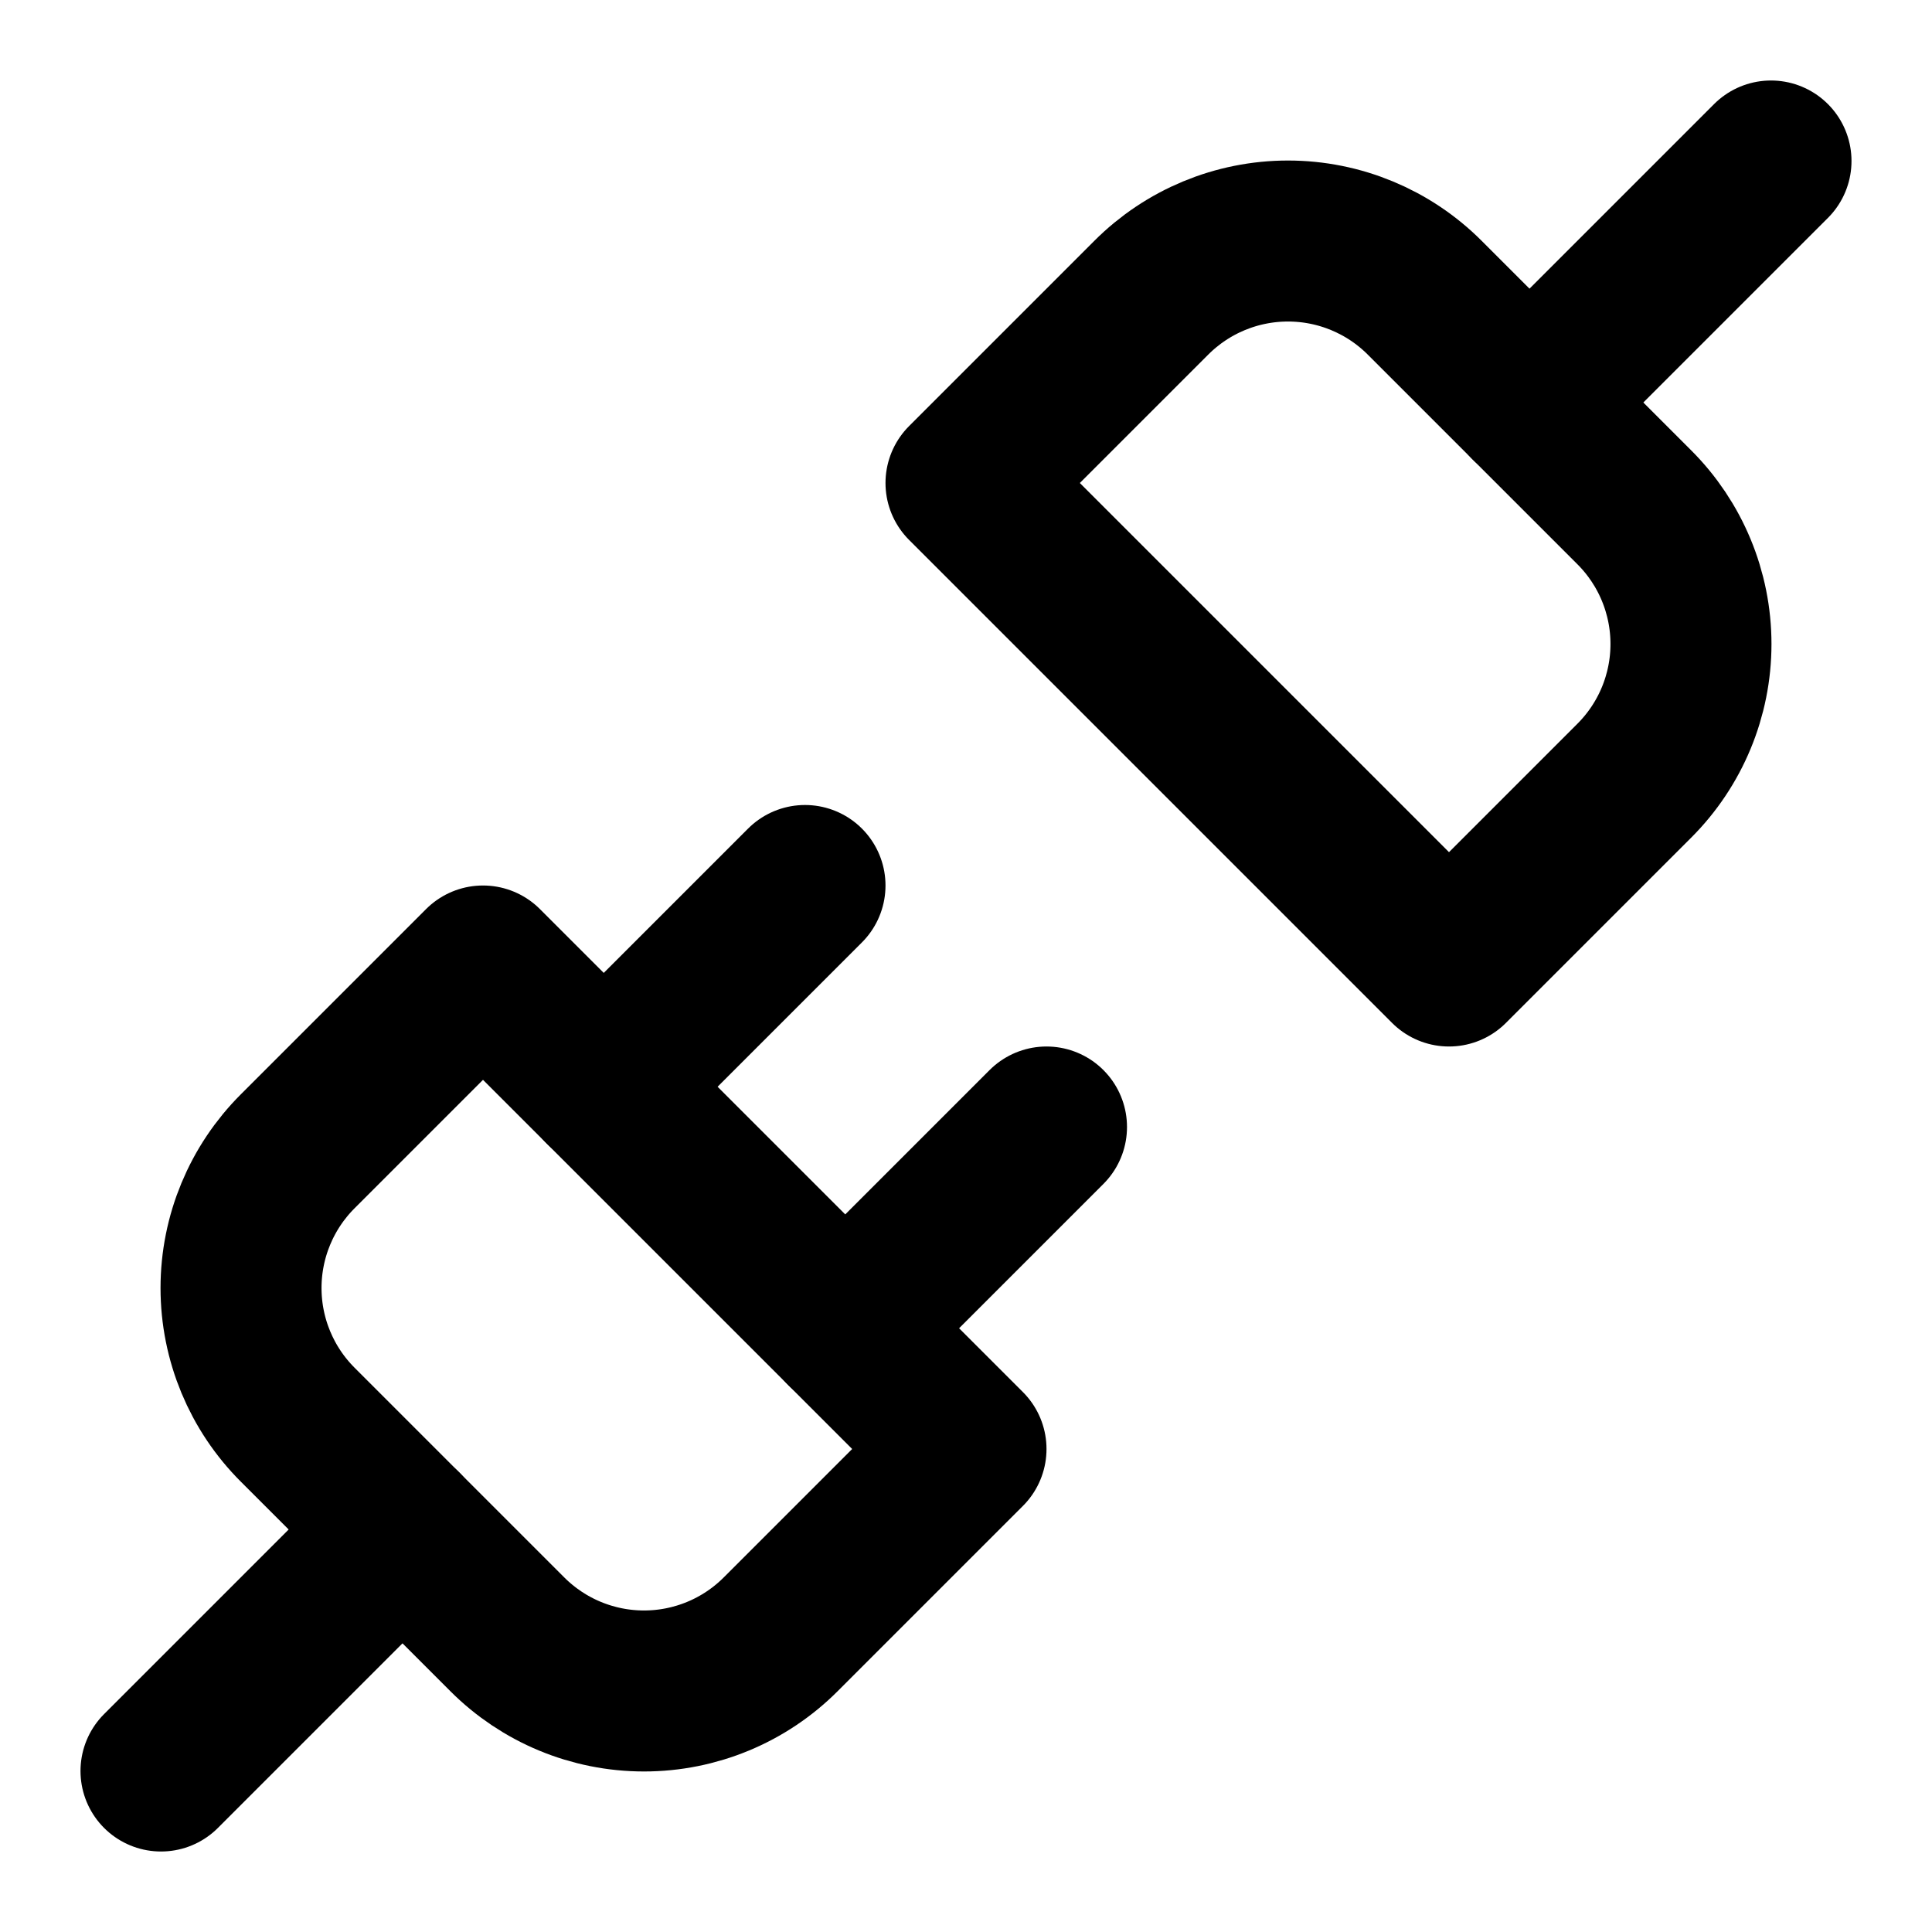
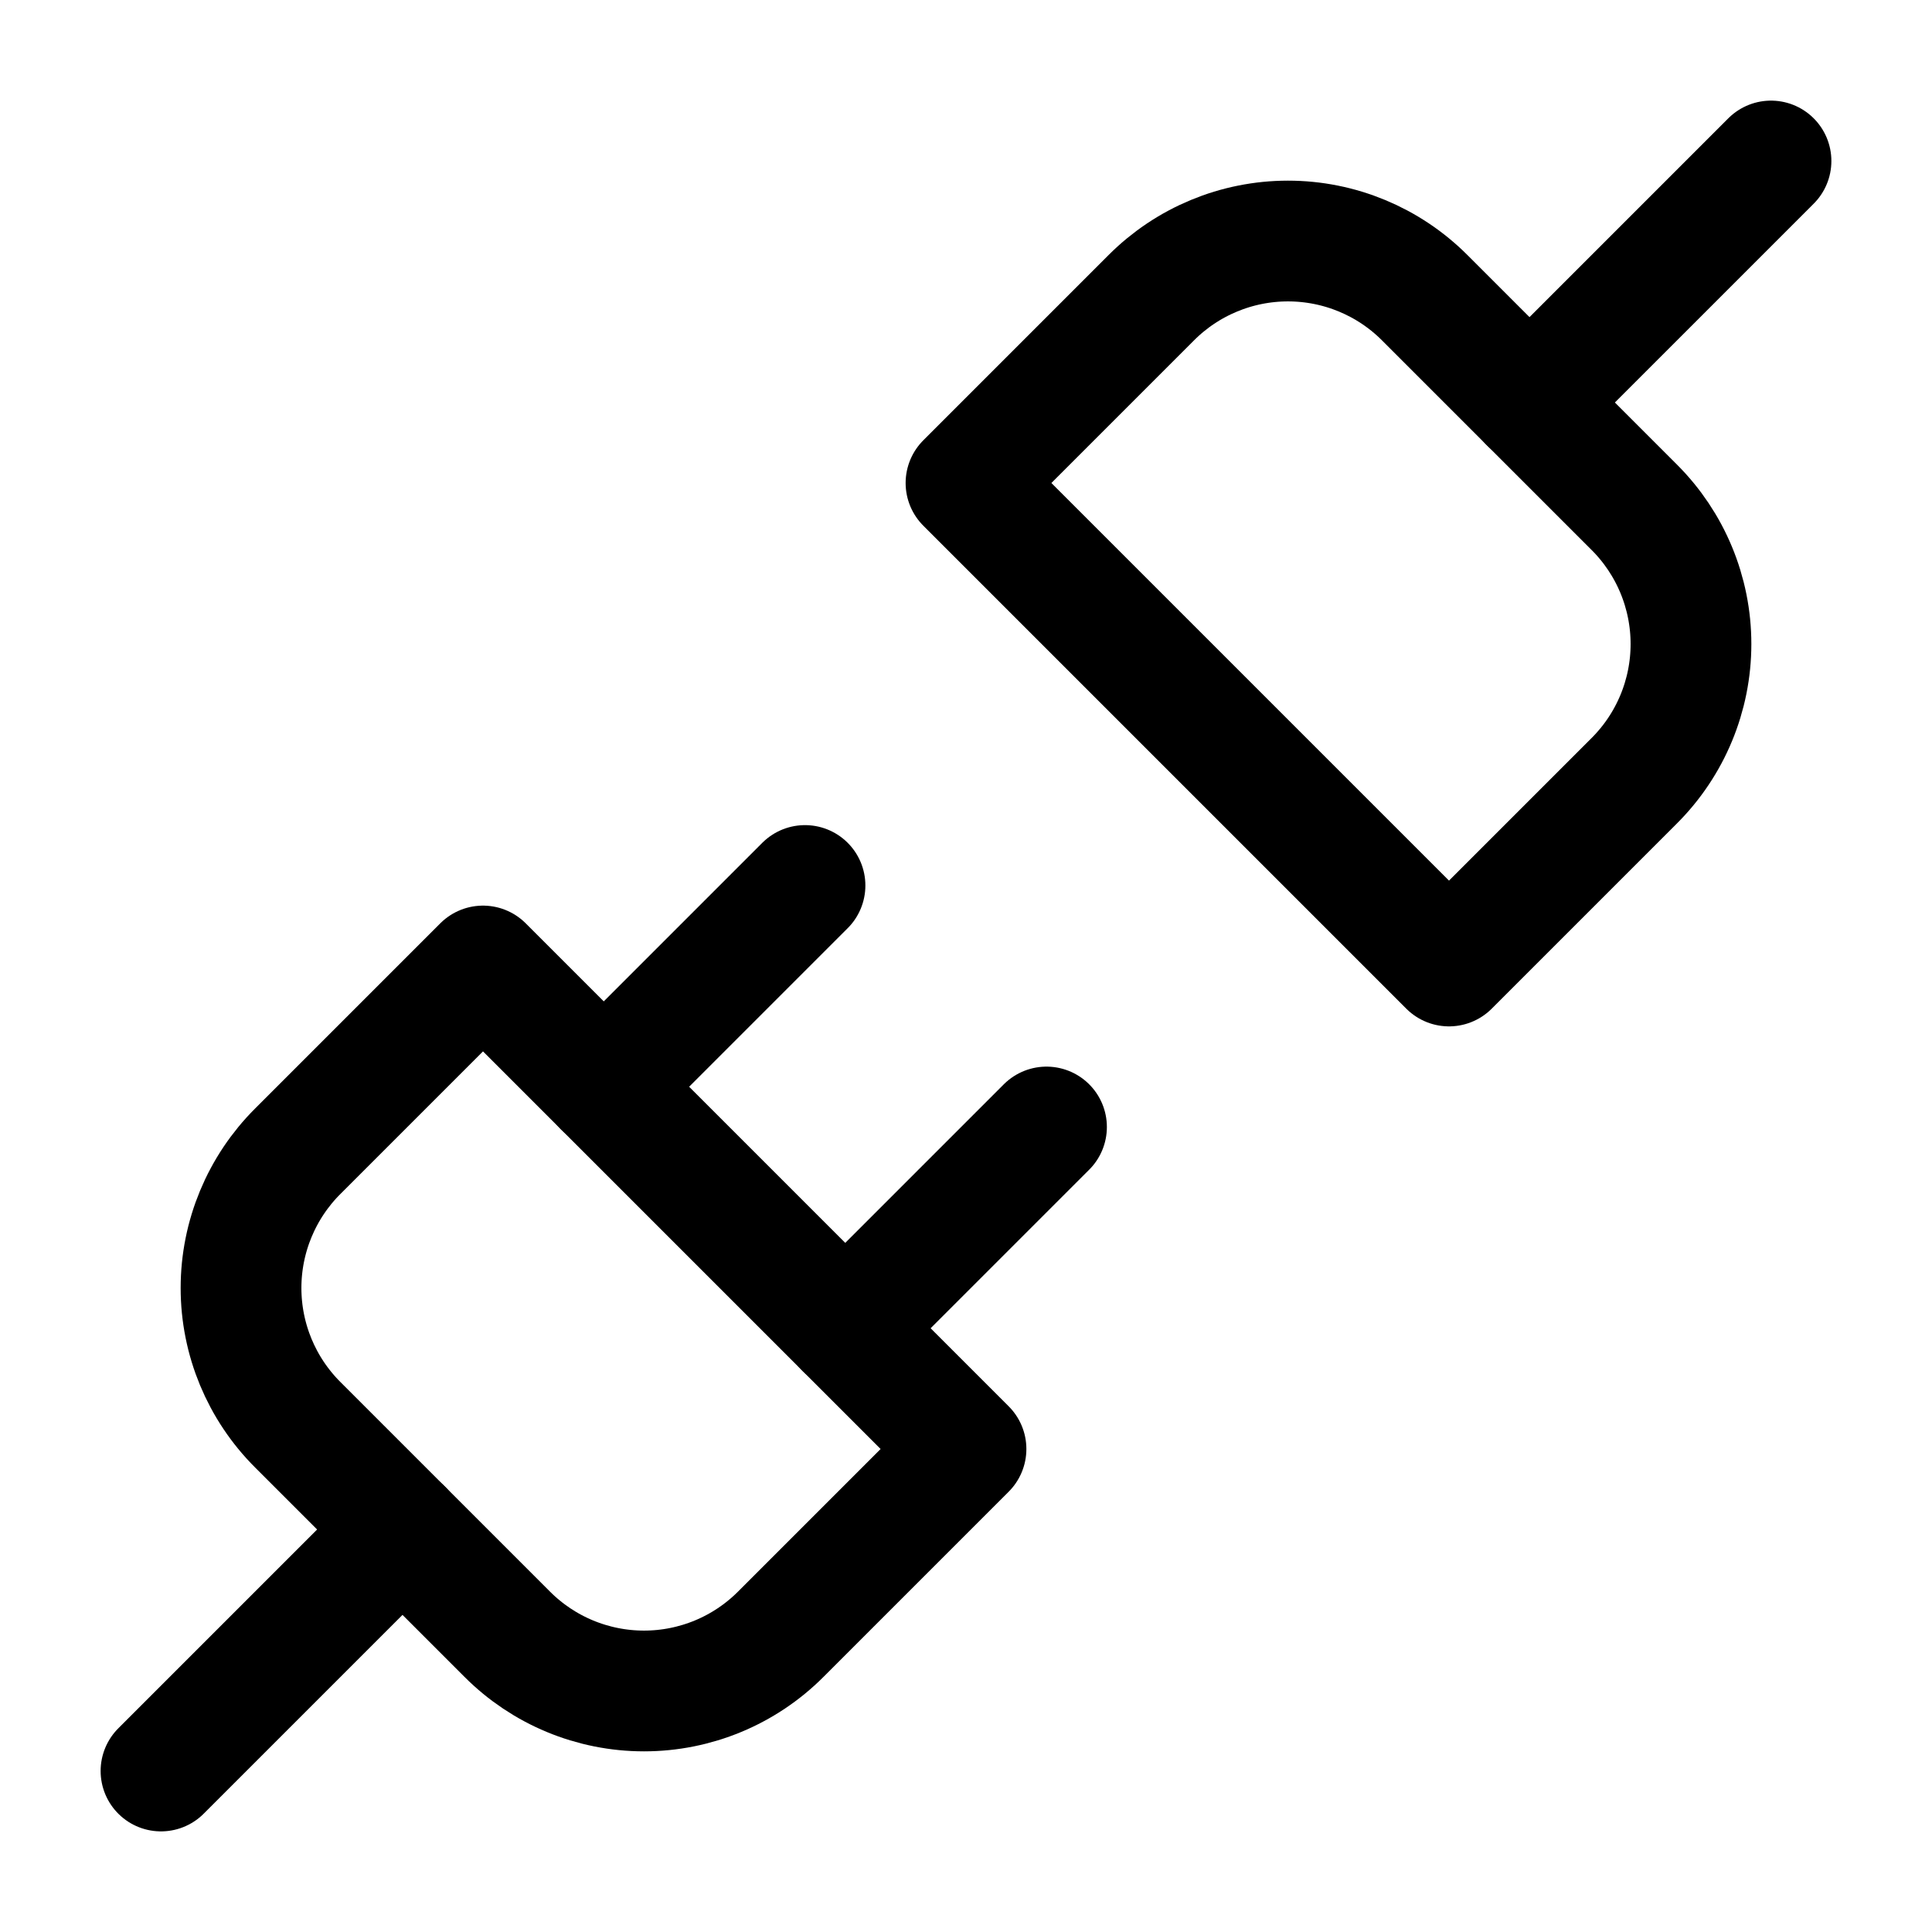
- <svg xmlns="http://www.w3.org/2000/svg" width="24" height="24" viewBox="0 0 24 24" fill="none" stroke="currentColor" stroke-width="2" stroke-linecap="round" stroke-linejoin="round" class="lucide lucide-unplug">
-   <path d="m19 5 3-3" />
-   <path d="m2 22 3-3" />
-   <path d="M6.3 20.3a2.4 2.4 0 0 0 3.4 0L12 18l-6-6-2.3 2.3a2.4 2.4 0 0 0 0 3.4Z" />
-   <path d="M7.5 13.5 10 11" />
-   <path d="M10.5 16.5 13 14" />
-   <path d="m12 6 6 6 2.3-2.3a2.4 2.4 0 0 0 0-3.4l-2.6-2.6a2.4 2.4 0 0 0-3.4 0Z" />
+ <svg xmlns="http://www.w3.org/2000/svg" width="24" height="24" viewBox="0 0 24 24" fill="none" stroke="currentColor" stroke-width="2" stroke-linecap="round" stroke-linejoin="round" class="lucide lucide-unplug" version="1.1" id="svg6">
+   <defs id="defs6" />
+   <path d="m19 5 3-3" id="path1" style="stroke-width:1.5;stroke-dasharray:none" />
+   <path d="m2 22 3-3" id="path2" style="stroke-width:1.5;stroke-dasharray:none" />
+   <path d="M6.3 20.3a2.4 2.4 0 0 0 3.4 0L12 18l-6-6-2.3 2.3a2.4 2.4 0 0 0 0 3.4Z" id="path3" style="stroke-width:1.5;stroke-dasharray:none" />
+   <path d="M7.5 13.5 10 11" id="path4" style="stroke-width:1.5;stroke-dasharray:none" />
+   <path d="M10.5 16.5 13 14" id="path5" style="stroke-width:1.5;stroke-dasharray:none" />
+   <path d="m12 6 6 6 2.3-2.3a2.4 2.4 0 0 0 0-3.4l-2.6-2.6a2.4 2.4 0 0 0-3.4 0Z" id="path6" style="stroke-width:1.5;stroke-dasharray:none" />
</svg>
